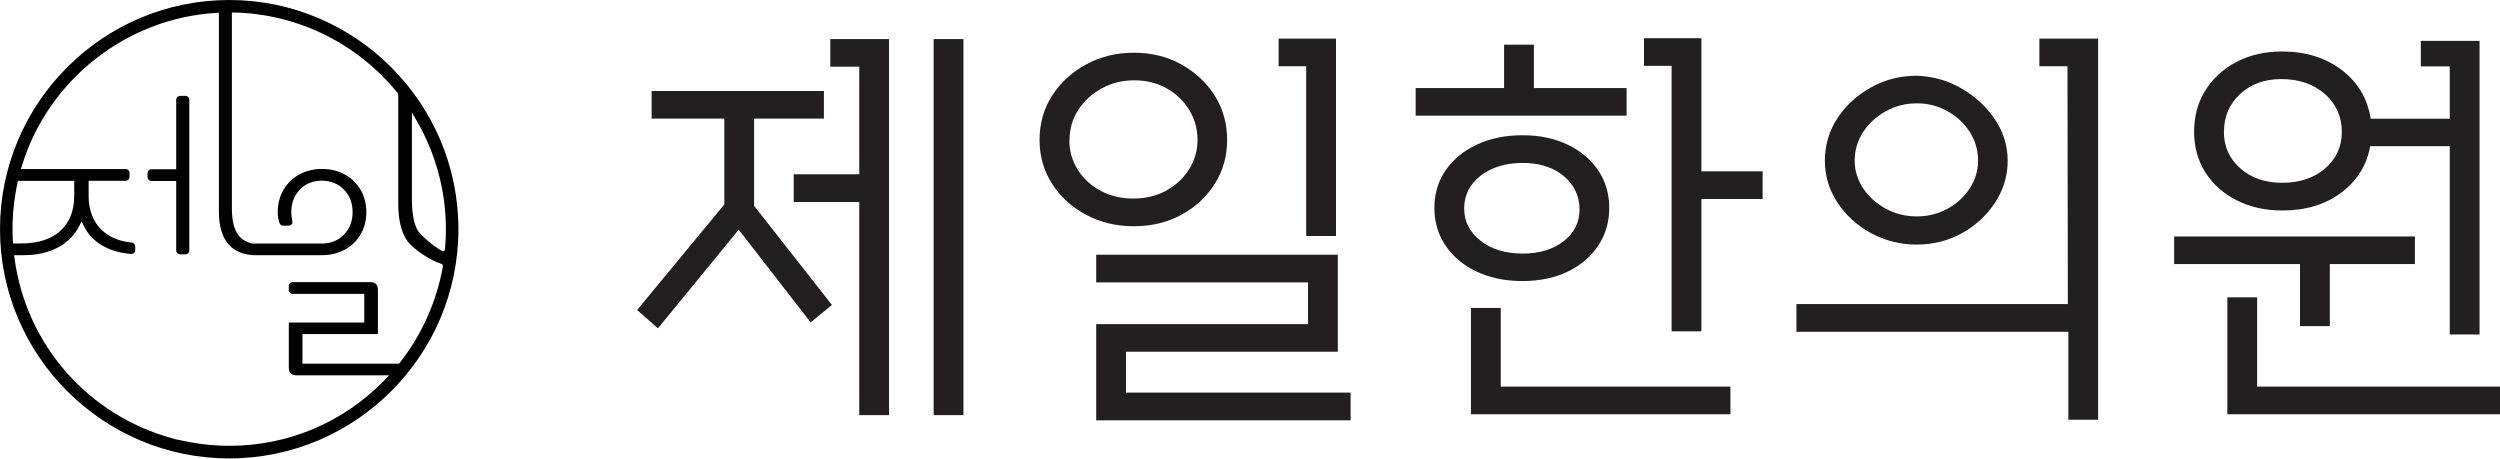
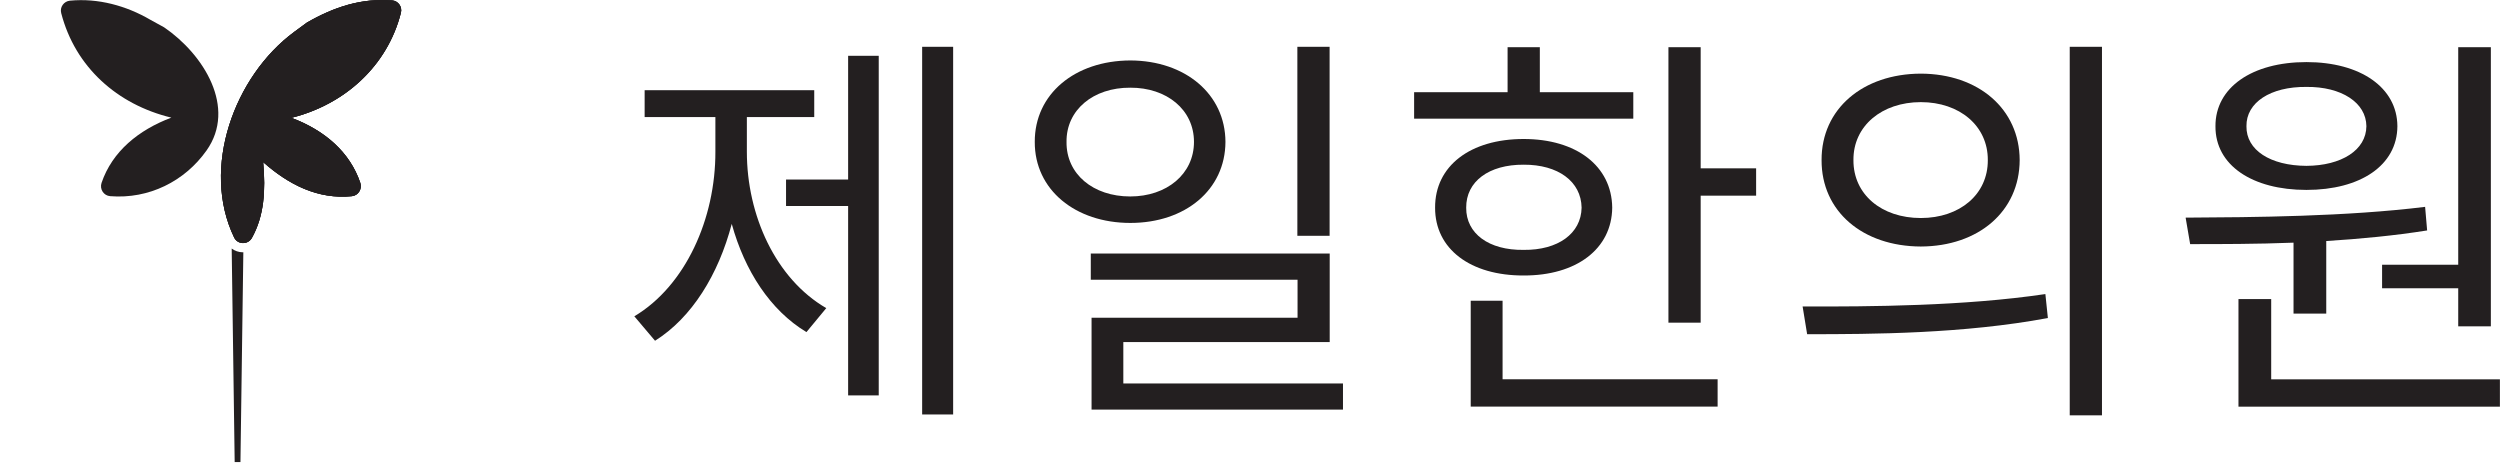
- <svg xmlns="http://www.w3.org/2000/svg" id="Layer_1" viewBox="0 0 261.77 48">
-   <path d="M75.85,12.42h-7.62v-2.89h18.04v2.89h-7.31v9.13l8.15,10.38-2.23,1.83-7.53-9.71-8.46,10.33-2.18-1.92,9.13-11.05v-9ZM89.97,21.15h-6.86v-2.9h6.86V6.98h-3.03v-2.89h6.15v39.38h-3.12v-22.32ZM100.88,43.47h-3.12V4.09h3.12v39.38Z" fill="#231f20" />
-   <path d="M108.85,14.65c0-1.72.44-3.27,1.31-4.63.88-1.37,2.06-2.46,3.56-3.27,1.5-.82,3.17-1.23,5.01-1.23s3.5.41,4.97,1.23c1.47.82,2.63,1.91,3.5,3.27.86,1.37,1.29,2.91,1.29,4.63s-.43,3.22-1.29,4.59c-.86,1.37-2.03,2.45-3.5,3.25-1.47.8-3.13,1.2-4.97,1.2s-3.51-.4-5.01-1.2c-1.5-.8-2.69-1.89-3.56-3.25-.88-1.37-1.31-2.9-1.31-4.59ZM111.97,14.69c0,1.13.3,2.16.89,3.1.59.94,1.4,1.67,2.41,2.2,1.01.53,2.14.8,3.39.8s2.42-.27,3.43-.82c1.01-.55,1.81-1.29,2.41-2.23.59-.94.89-1.97.89-3.1s-.3-2.21-.89-3.16c-.59-.95-1.39-1.7-2.38-2.25-1-.55-2.12-.82-3.36-.82s-2.38.28-3.41.85c-1.02.56-1.84,1.31-2.45,2.25-.61.94-.91,2-.91,3.18ZM136.96,29.57h-22.18v-2.9h25.3v10.16h-22.18v4.28h23.52v2.9h-26.64v-10.07h22.18v-4.36ZM136.78,6.94h-2.9v-2.9h6.01v20.67h-3.12V6.94Z" fill="#231f20" />
-   <path d="M170.32,12.11h-22.09v-2.89h9.26v-4.54h3.12v4.54h9.71v2.89ZM150.19,21.77c0-1.48.39-2.8,1.18-3.94.79-1.14,1.88-2.04,3.27-2.69,1.4-.65,2.98-.98,4.77-.98s3.36.33,4.72.98c1.37.65,2.43,1.55,3.21,2.69.77,1.14,1.16,2.46,1.16,3.94s-.39,2.81-1.16,3.96c-.77,1.16-1.84,2.06-3.21,2.72-1.37.65-2.94.98-4.72.98s-3.37-.33-4.77-.98c-1.4-.65-2.49-1.56-3.27-2.72-.79-1.16-1.18-2.48-1.18-3.96ZM153.31,21.82c0,1.37.57,2.49,1.72,3.39,1.14.89,2.61,1.34,4.39,1.34s3.18-.43,4.3-1.29c1.11-.86,1.67-1.97,1.67-3.34s-.56-2.59-1.67-3.5c-1.11-.91-2.55-1.36-4.3-1.36s-3.24.45-4.39,1.34c-1.14.89-1.72,2.03-1.72,3.43ZM154.02,43.38v-11.14h3.12v8.24h24.05v2.9h-27.17ZM175.04,6.9h-2.9v-2.9h6.01v13.94h6.41v2.9h-6.41v13.85h-3.12V6.9Z" fill="#231f20" />
-   <path d="M216.56,34.74h-28.46v-2.9h28.42l-.04-24.9h-2.94v-2.9h6.15v39.91h-3.12v-9.22ZM191.08,16.83c0-1.63.44-3.12,1.31-4.45s2.05-2.41,3.52-3.23c1.47-.82,3.07-1.22,4.79-1.22,1.72.06,3.3.51,4.74,1.36,1.44.85,2.6,1.93,3.47,3.25.88,1.32,1.31,2.75,1.31,4.3s-.44,3.03-1.31,4.36c-.88,1.34-2.03,2.41-3.47,3.21-1.44.8-3.02,1.2-4.74,1.2s-3.32-.4-4.79-1.2c-1.47-.8-2.64-1.87-3.52-3.21s-1.31-2.79-1.31-4.36ZM194.2,16.83c0,1.04.3,2,.89,2.89.59.89,1.39,1.6,2.38,2.14.99.53,2.07.8,3.23.8s2.23-.27,3.21-.8,1.76-1.25,2.34-2.14.87-1.86.87-2.89c0-1.1-.29-2.1-.87-3.01-.58-.91-1.36-1.63-2.34-2.18-.98-.55-2.05-.82-3.21-.82s-2.23.27-3.23.82c-1,.55-1.79,1.28-2.38,2.18-.59.91-.89,1.91-.89,3.01Z" fill="#231f20" />
-   <path d="M240.83,27.65h-13.18v-2.89h25.21v2.89h-8.91v6.5h-3.12v-6.5ZM229.74,13.8c0-1.63.39-3.08,1.18-4.34.79-1.26,1.88-2.26,3.27-2.98,1.4-.73,2.98-1.09,4.77-1.09,2.46,0,4.54.65,6.24,1.94,1.69,1.29,2.7,2.99,3.03,5.1h8.28v-5.48h-3.03v-2.67h6.15v30.74h-3.12V15.31h-8.33c-.36,1.99-1.37,3.61-3.03,4.86-1.66,1.25-3.73,1.87-6.19,1.87-1.78,0-3.37-.36-4.77-1.07-1.4-.71-2.49-1.69-3.27-2.92-.79-1.23-1.18-2.65-1.18-4.25ZM232.86,13.8c0,1.54.57,2.82,1.72,3.83,1.14,1.01,2.61,1.51,4.39,1.51s3.34-.5,4.5-1.51c1.16-1.01,1.74-2.29,1.74-3.83s-.59-2.92-1.78-3.96c-1.19-1.04-2.72-1.56-4.59-1.56-1.72,0-3.15.52-4.28,1.56-1.13,1.04-1.69,2.36-1.69,3.96ZM233.22,43.38v-12.25h3.12v9.35h25.43v2.9h-28.55Z" fill="#231f20" />
-   <g id="logo">
-     <path d="M24,0C10.77,0,0,10.77,0,24s10.77,24,24,24,24-10.77,24-24S37.23,0,24,0ZM1.34,25.23c-.02-.42-.03-.83-.03-1.23,0-1.62.18-3.25.52-4.84l.05-.22h5.89v1.56c0,1.57-.49,2.82-1.47,3.69-.97.87-2.34,1.3-4.08,1.3h-.86v-.27ZM18.45,46.01l-.35-.1c-8.85-2.39-15.36-9.79-16.58-18.87l-.04-.32h.99c1.37,0,2.57-.27,3.58-.8,1-.53,1.75-1.28,2.24-2.24l.25-.5.25.5c.45.92,1.18,1.65,2.15,2.16.81.42,1.74.67,2.79.75.23.02.43-.17.43-.4v-.39c0-.21-.16-.38-.36-.4-1.31-.13-2.37-.57-3.15-1.32-.91-.87-1.37-2.08-1.37-3.59v-1.56h3.88c.22,0,.4-.18.4-.4v-.43c0-.22-.18-.4-.4-.4H2.19l.11-.36C5.06,8.35,13.23,1.92,22.62,1.35l.3-.02v20.84c0,1.46.32,2.58.94,3.33.6.73,1.48,1.14,2.6,1.22h.03s7.22,0,7.22,0c.88,0,1.69-.2,2.39-.58.7-.38,1.26-.92,1.66-1.6.4-.68.6-1.46.6-2.32s-.2-1.65-.6-2.34c-.4-.69-.96-1.23-1.66-1.61-.7-.39-1.51-.58-2.39-.58s-1.68.2-2.38.58c-.69.38-1.25.93-1.65,1.61-.4.69-.6,1.47-.6,2.34,0,.44.07.83.2,1.16.06.15.21.25.37.25h.57c.26,0,.45-.24.39-.49-.07-.29-.11-.59-.11-.92,0-.96.3-1.75.9-2.37.6-.62,1.37-.93,2.3-.93s1.71.31,2.31.93c.61.62.91,1.41.91,2.37s-.31,1.73-.91,2.35c-.61.62-1.39.93-2.31.93h-7.29c-.74-.17-1.29-.55-1.63-1.16-.33-.58-.5-1.42-.5-2.56V1.31h.29c6.65.17,12.87,3.25,17.07,8.44l.06.08v11.47c0,1.78.34,3.13,1.01,4.01.54.71,2.19,1.89,3.45,2.3l.07.02c.09.03.15.13.14.22v.07c-.65,3.65-2.2,7.12-4.5,10.05l-.08.11h-10.12v-3.1h7.9v-4.63c0-.28-.07-.48-.2-.61-.13-.13-.34-.2-.61-.2h-8.12c-.22,0-.4.18-.4.4v.43c0,.22.18.4.4.4h7.5v3h-7.9v4.72c0,.28.06.48.2.61.13.13.34.2.61.2h9.7l-.46.48c-4.32,4.45-10.1,6.9-16.28,6.9-1.32,0-2.65-.12-3.95-.35l-.23-.04M46.59,26.12c-.01.15-.17.23-.3.16l-.11-.06c-.82-.48-2.22-1.6-2.53-2.25-.35-.73-.52-1.77-.52-3.09v-9.1l.52.9c1.99,3.43,3.04,7.35,3.04,11.33,0,.65-.03,1.32-.09,2v.13Z" fill="#010101" />
-     <path d="M19.42,10.04h-.57c-.22,0-.4.18-.4.4v7.28h-2.6c-.22,0-.4.18-.4.4h0v.43h0c0,.22.18.4.4.4h2.6v7.28c0,.22.18.4.4.4h.57c.22,0,.4-.18.4-.4v-15.79c0-.22-.18-.4-.4-.4Z" fill="#010101" />
-   </g>
+ <svg xmlns="http://www.w3.org/2000/svg" id="Layer_3" viewBox="0 0 259.72 48">
+   <path d="M74.32,15.77v-3.61h-7.35v-2.79h17.62v2.79h-7v3.61c0,6.6,2.99,13.19,8.25,16.24l-2.06,2.49c-3.76-2.26-6.42-6.38-7.76-11.24-1.38,5.26-4.15,9.75-7.97,12.14l-2.15-2.54c5.33-3.18,8.44-10.16,8.42-17.1ZM81.66,18.65h6.45V5.8h3.18v35.28h-3.18v-19.68h-6.45v-2.75ZM99.02,43.06h-3.22V4.86h3.22v38.2Z" fill="#231f20" />
+   <path d="M127.31,14.74c-.02,4.98-4.17,8.42-9.88,8.42s-9.95-3.44-9.93-8.42c-.02-4.96,4.15-8.44,9.93-8.46,5.71.02,9.86,3.5,9.88,8.46ZM117.42,20.41c3.78,0,6.62-2.32,6.62-5.67s-2.84-5.65-6.62-5.63c-3.85-.02-6.66,2.32-6.62,5.63-.04,3.35,2.77,5.67,6.62,5.67ZM113.3,26.34h24.84v9.2h-21.44v4.3h22.82v2.71h-26.12v-9.54h21.4v-3.95h-21.48v-2.71ZM134.78,4.86h3.35v19.64h-3.35V4.86Z" fill="#231f20" />
+   <path d="M146.91,9.58h9.71v-4.68h3.35v4.68h9.71v2.75h-22.77v-2.75ZM158.29,14.44c5.46,0,9.15,2.79,9.2,7.13-.04,4.3-3.74,7.07-9.2,7.05-5.52.02-9.22-2.75-9.2-7.05-.02-4.34,3.67-7.13,9.2-7.13ZM158.29,25.96c3.57.04,5.97-1.7,6.02-4.38-.04-2.73-2.45-4.49-6.02-4.47-3.61-.02-5.99,1.74-5.97,4.47-.02,2.69,2.36,4.43,5.97,4.38ZM152.79,31.24h3.31v8.16h22.34v2.84h-25.65v-11ZM176.68,17.49h5.76v2.84h-5.76v13.19h-3.35V4.9h3.35v12.59Z" fill="#231f20" />
+   <path d="M212.49,30.55l.26,2.49c-8.74,1.63-18.13,1.68-25.01,1.68l-.47-2.88c7.05.02,16.78-.04,25.22-1.29ZM209.82,16.63c-.02,5.33-4.28,8.96-10.27,8.98-6.04-.02-10.33-3.65-10.31-8.98-.02-5.31,4.28-8.96,10.31-8.98,5.99.02,10.25,3.67,10.27,8.98ZM199.55,22.65c4.04,0,6.98-2.45,6.96-6.02.02-3.54-2.92-6.02-6.96-6.02s-7.03,2.47-7,6.02c-.02,3.57,2.92,6.02,7,6.02ZM215.02,4.86h3.35v38.29h-3.35V4.86Z" fill="#231f20" />
+   <path d="M251.94,21.49l.21,2.45c-3.39.54-6.98.88-10.48,1.1v7.54h-3.4v-7.37c-3.87.15-7.54.15-10.74.15l-.47-2.75c7.11-.04,16.69-.11,24.88-1.12ZM239.61,6.45c5.61,0,9.43,2.64,9.45,6.66-.02,4.08-3.85,6.62-9.45,6.62s-9.48-2.54-9.45-6.62c-.02-4.02,3.8-6.66,9.45-6.66ZM232.56,31.07h3.39v8.34h23.76v2.84h-27.16v-11.17ZM239.61,17.23c3.63-.02,6.21-1.63,6.23-4.12-.02-2.45-2.6-4.12-6.23-4.08-3.74-.04-6.27,1.63-6.23,4.08-.04,2.49,2.49,4.1,6.23,4.12ZM258.77,33.9h-3.39v-3.95h-7.91v-2.45h7.91V4.9h3.39v29Z" fill="#231f20" />
+   <path d="M31.89,2.34C34.73.71,37.55-.2,40.73.04c.64.05,1.08.67.92,1.29-1.4,5.49-5.79,9.51-11.38,10.91,3.5,1.32,6.09,3.59,7.16,6.76.21.63-.21,1.31-.87,1.38-3.53.36-6.59-1.21-9.22-3.54.26,2.96.11,5.57-1.17,7.87-.41.74-1.49.72-1.85-.05-3.46-7.2.01-16.74,6.24-21.34" fill="#231f20" />
+   <path d="M31.89,2.34C34.73.71,37.55-.2,40.73.04c.64.05,1.08.67.92,1.29-1.4,5.49-5.79,9.51-11.38,10.91,3.5,1.32,6.09,3.59,7.16,6.76.21.63-.21,1.31-.87,1.38-3.53.36-6.59-1.21-9.22-3.54.26,2.96.11,5.57-1.17,7.87-.41.74-1.49.72-1.85-.05-3.46-7.2.01-16.74,6.24-21.34" fill="#231f20" />
+   <path d="M40.73.04c-3.18-.24-5.99.67-8.83,2.3l-1.34.98c-6.22,4.6-9.7,14.14-6.24,21.34.37.77,1.44.79,1.85.05,1.28-2.31,1.44-4.91,1.17-7.87,2.62,2.33,5.68,3.9,9.22,3.54.66-.07,1.08-.74.87-1.38-1.07-3.18-3.66-5.45-7.16-6.76,5.6-1.4,9.99-5.42,11.38-10.91.16-.62-.28-1.24-.92-1.29Z" fill="#231f20" />
+   <path d="M17.05,2.84l-1.42-.78C13.12.59,10.18-.21,7.27.07c-.64.06-1.08.68-.91,1.3,1.45,5.59,5.81,9.49,11.44,10.85-3.4,1.28-6.14,3.51-7.25,6.78-.22.65.22,1.33.9,1.38,4.01.32,7.74-1.54,10.01-4.75,3.14-4.45-.29-9.98-4.41-12.79Z" fill="#231f20" />
+   <path d="M25.19,26.21c-.41-.01-.8-.15-1.12-.39l.31,22.18h.6l.3-21.79s-.02,0-.04,0c-.02,0-.04,0-.06,0Z" fill="#231f20" />
</svg>
